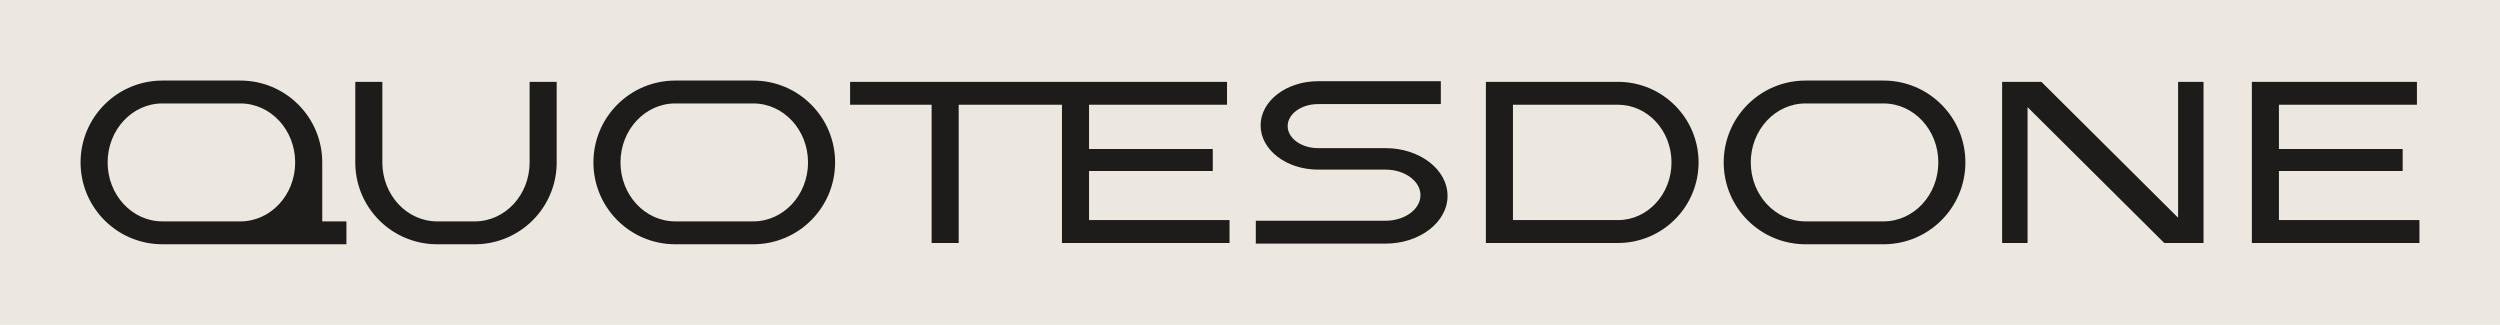
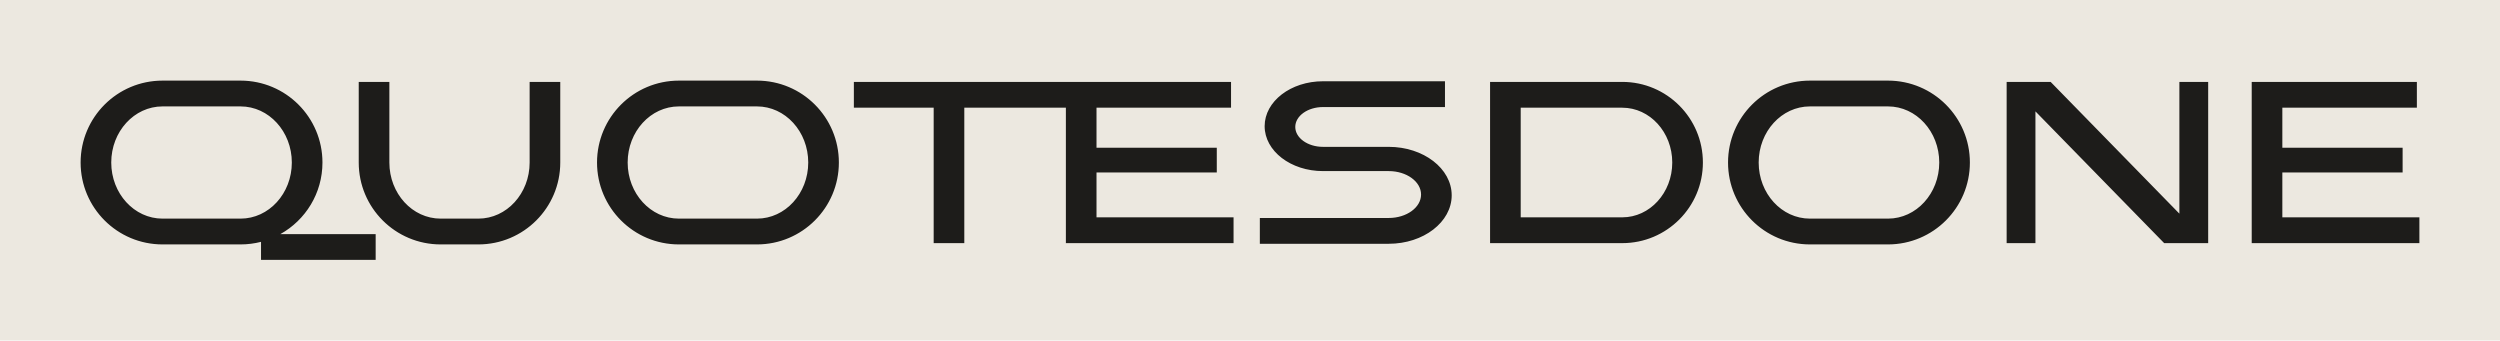
- <svg xmlns="http://www.w3.org/2000/svg" viewBox="0 0 1551.6 201.6" width="1551.6" height="201.6" role="img" aria-labelledby="wordmark-light-title">
-   <path id="wordmark-light-bg" fill="#ECE8E0" d="M0 0H1551.6V201.6H0Z" />
-   <path id="wordmark-light-q" fill="#1D1C1A" d="M100.8 151.6L215 151.6L215 137.4L200 137.4L200 100.8C200 72.74 177.26 50 149.2 50L100.8 50C72.74 50 50 72.74 50 100.8C50 128.86 72.74 151.6 100.8 151.6ZM419.1 151.6L467.5 151.6C495.56 151.6 518.3 128.86 518.3 100.8C518.3 72.74 495.56 50 467.5 50L419.1 50C391.04 50 368.3 72.74 368.3 100.8C368.3 128.86 391.04 151.6 419.1 151.6ZM1120.6 151.6L1169 151.6C1197.06 151.6 1219.8 128.86 1219.8 100.8C1219.8 72.74 1197.06 50 1169 50L1120.6 50C1092.54 50 1069.8 72.74 1069.8 100.8C1069.8 128.86 1092.54 151.6 1120.6 151.6ZM922.2 150.8L1004.2 150.8C1031.81 150.8 1054.2 128.41 1054.2 100.8C1054.2 73.19 1031.81 50.8 1004.2 50.8L922.2 50.8ZM659.1 150.8L763.1 150.8L763.1 136.6L675.9 136.6L675.9 106.12L752.7 106.12L752.7 92.48L675.9 92.48L675.9 65L761.54 65L761.54 50.8L527.6 50.8L527.6 65L578.2 65L578.2 150.8L595 150.8L595 65L659.1 65ZM419.1 137.4C400.32 137.4 385.1 121.01 385.1 100.8C385.1 80.59 400.32 64.2 419.1 64.2L467.5 64.2C486.28 64.2 501.5 80.59 501.5 100.8C501.5 121.01 486.28 137.4 467.5 137.4ZM1120.6 137.4C1101.82 137.4 1086.6 121.01 1086.6 100.8C1086.6 80.59 1101.82 64.2 1120.6 64.2L1169 64.2C1187.78 64.2 1203 80.59 1203 100.8C1203 121.01 1187.78 137.4 1169 137.4ZM100.8 137.4C82.02 137.4 66.8 121.01 66.8 100.8C66.8 80.59 82.02 64.2 100.8 64.2L149.2 64.2C167.98 64.2 183.2 80.59 183.2 100.8C183.2 121.01 167.98 137.4 149.2 137.4ZM939 136.6L939 65L1004.2 65C1022.54 65 1037.4 81.03 1037.4 100.8C1037.4 120.57 1022.54 136.6 1004.2 136.6ZM1242.6 150.8L1258.39 150.8L1258.39 66.49L1343.22 150.8L1367.6 150.8L1367.6 50.8L1351.81 50.8L1351.81 135.11L1266.98 50.8L1242.6 50.8ZM1397.6 150.8L1501.6 150.8L1501.6 136.6L1414.4 136.6L1414.4 106.12L1491.2 106.12L1491.2 92.48L1414.4 92.48L1414.4 65L1500.04 65L1500.04 50.8L1397.6 50.8ZM818.04 105.27L859.87 105.27C871.87 105.27 881.6 112.38 881.6 121.14C881.6 129.9 871.87 137 859.87 137L779.4 137L779.4 151.2L859.87 151.2C881.15 151.2 898.4 137.93 898.4 121.56C898.4 105.19 881.15 91.93 859.87 91.93L818.04 91.93C807.62 91.93 799.18 85.81 799.18 78.26C799.18 70.72 807.62 64.6 818.04 64.6L894.23 64.6L894.23 50.4L818.04 50.4C798.34 50.4 782.38 62.68 782.38 77.84C782.38 92.99 798.34 105.27 818.04 105.27ZM271.3 151.6L294.7 151.6C322.76 151.6 345.5 128.86 345.5 100.8L345.5 50.8L328.7 50.8L328.7 100.8C328.7 121.01 313.48 137.4 294.7 137.4L271.3 137.4C252.52 137.4 237.3 121.01 237.3 100.8L237.3 50.8L220.5 50.8L220.5 100.8C220.5 128.86 243.24 151.6 271.3 151.6Z" />
+ <svg xmlns="http://www.w3.org/2000/svg" viewBox="0 0 1550.6 211.2" width="1550.6" height="211.2" role="img" aria-labelledby="wordmark-light-title">
+   <path id="wordmark-light-bg" fill="#ECE8E0" d="M0 0H1550.6V211.2H0Z" />
+   <path id="wordmark-light-q" fill="#1D1C1A" d="M100.8 151.6L149.2 151.6C153.59 151.6 157.84 151.04 161.9 150L161.9 161.2L233 161.2L233 145.2L173.9 145.2C189.47 136.52 200 119.89 200 100.8C200 72.74 177.26 50 149.2 50L100.8 50C72.74 50 50 72.74 50 100.8C50 128.86 72.74 151.6 100.8 151.6ZM421.1 151.6L469.5 151.6C497.56 151.6 520.3 128.86 520.3 100.8C520.3 72.74 497.56 50 469.5 50L421.1 50C393.04 50 370.3 72.74 370.3 100.8C370.3 128.86 393.04 151.6 421.1 151.6ZM1122.6 151.6L1171 151.6C1199.06 151.6 1221.8 128.86 1221.8 100.8C1221.8 72.74 1199.06 50 1171 50L1122.6 50C1094.54 50 1071.8 72.74 1071.8 100.8C1071.8 128.86 1094.54 151.6 1122.6 151.6ZM924.2 150.8L1006.2 150.8C1033.81 150.8 1056.2 128.41 1056.2 100.8C1056.2 73.19 1033.81 50.8 1006.2 50.8L924.2 50.8ZM661.1 150.8L765.1 150.8L765.1 134.8L680.1 134.8L680.1 106.98L754.7 106.98L754.7 91.62L680.1 91.62L680.1 66.8L763.54 66.8L763.54 50.8L529.6 50.8L529.6 66.8L579.1 66.8L579.1 150.8L598.1 150.8L598.1 66.8L661.1 66.8ZM1122.6 135.6C1105.04 135.6 1090.8 120.02 1090.8 100.8C1090.8 81.58 1105.04 66 1122.6 66L1171 66C1188.56 66 1202.8 81.58 1202.8 100.8C1202.8 120.02 1188.56 135.6 1171 135.6ZM100.8 135.6C83.24 135.6 69 120.02 69 100.8C69 81.58 83.24 66 100.8 66L149.2 66C166.76 66 181 81.58 181 100.8C181 120.02 166.76 135.6 149.2 135.6ZM421.1 135.6C403.54 135.6 389.3 120.02 389.3 100.8C389.3 81.58 403.54 66 421.1 66L469.5 66C487.06 66 501.3 81.58 501.3 100.8C501.3 120.02 487.06 135.6 469.5 135.6ZM1244.6 150.8L1262.46 150.8L1262.46 69.08L1342.31 150.8L1369.6 150.8L1369.6 50.8L1351.74 50.8L1351.74 132.52L1271.89 50.8L1244.6 50.8ZM943.2 134.8L943.2 66.8L1006.2 66.8C1023.32 66.8 1037.2 82.02 1037.2 100.8C1037.2 119.58 1023.32 134.8 1006.2 134.8ZM1396.6 150.8L1500.6 150.8L1500.6 134.8L1415.6 134.8L1415.6 106.98L1490.2 106.98L1490.2 91.62L1415.6 91.62L1415.6 66.8L1499.04 66.8L1499.04 50.8L1396.6 50.8ZM820.59 106.12L861.32 106.12C872.41 106.12 881.4 112.63 881.4 120.66C881.4 128.69 872.41 135.2 861.32 135.2L781.4 135.2L781.4 151.2L861.32 151.2C882.9 151.2 900.4 137.74 900.4 121.14C900.4 104.54 882.9 91.08 861.32 91.08L820.59 91.08C811.08 91.08 803.38 85.56 803.38 78.74C803.38 71.92 811.08 66.4 820.59 66.4L896.23 66.4L896.23 50.4L820.59 50.4C800.59 50.4 784.38 62.87 784.38 78.26C784.38 93.65 800.59 106.12 820.59 106.12ZM273.3 151.6L296.7 151.6C324.76 151.6 347.5 128.86 347.5 100.8L347.5 50.8L328.5 50.8L328.5 100.8C328.5 120.02 314.26 135.6 296.7 135.6L273.3 135.6C255.74 135.6 241.5 120.02 241.5 100.8L241.5 50.8L222.5 50.8L222.5 100.8C222.5 128.86 245.24 151.6 273.3 151.6Z" />
</svg>
